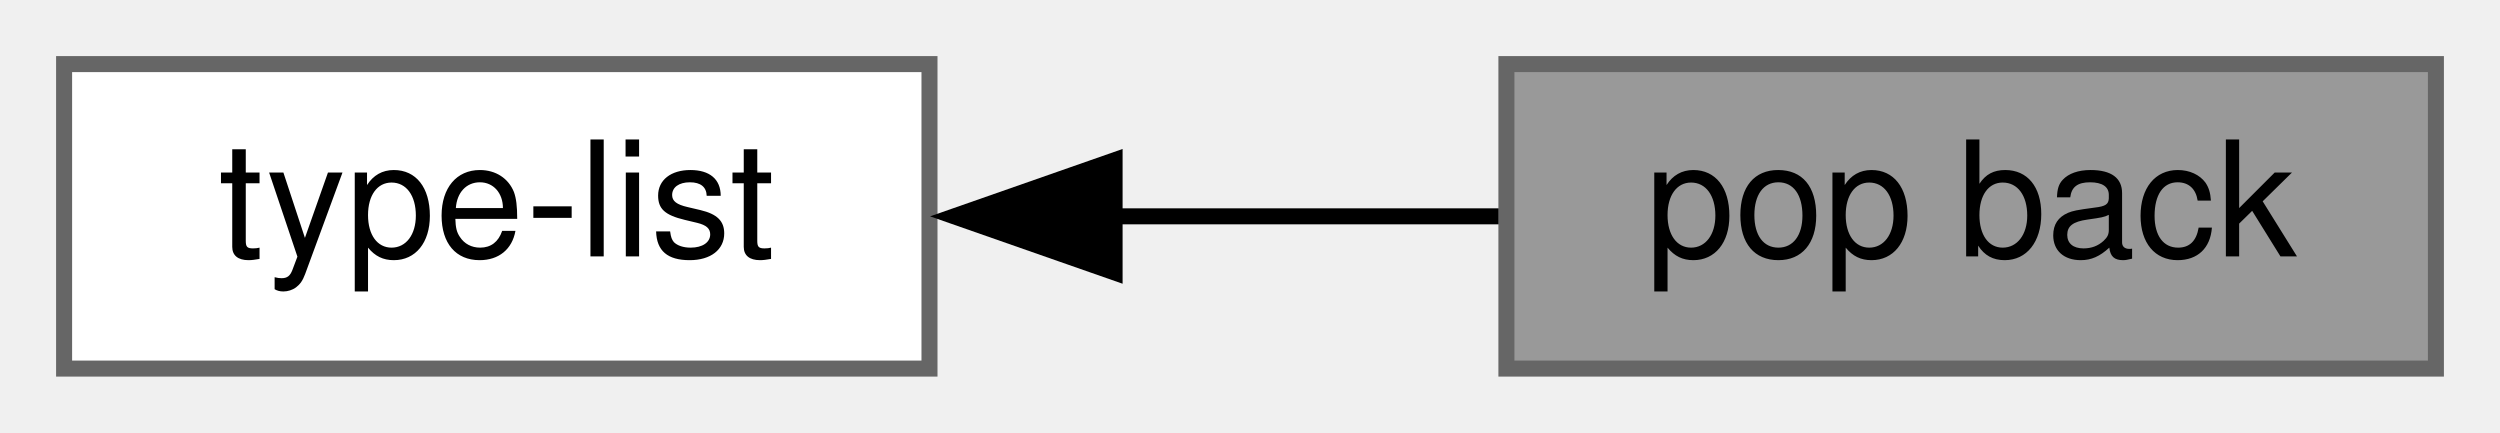
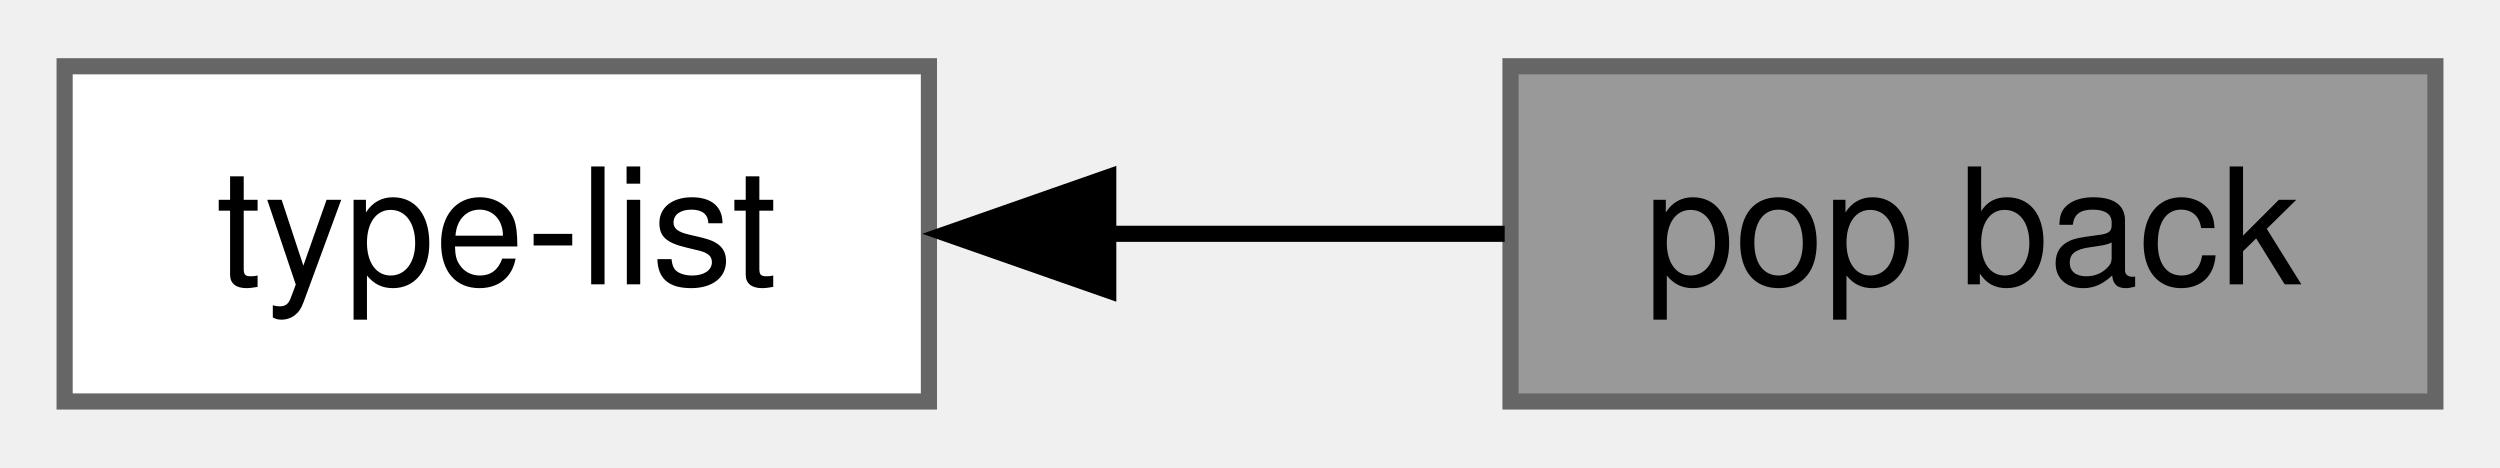
- <svg xmlns="http://www.w3.org/2000/svg" xmlns:xlink="http://www.w3.org/1999/xlink" width="156pt" height="27pt" viewBox="0.00 0.00 156.00 27.00">
-   <g id="graph0" class="graph" transform="scale(1 1) rotate(0) translate(4 23)">
+ <svg xmlns="http://www.w3.org/2000/svg" xmlns:xlink="http://www.w3.org/1999/xlink" width="155pt" height="29pt" viewBox="0.00 0.00 154.75 28.75">
+   <g id="graph0" class="graph" transform="scale(1 1) rotate(0) translate(4 24.75)">
    <g id="node1" class="node">
      <g id="a_node1">
        <a xlink:href="../../d2/d50/group___g_r_o_u_p___t_y_p_e___l_i_s_t.html" target="_top" xlink:title=" ">
-           <polygon fill="white" stroke="#666666" points="54,-19 0,-19 0,0 54,0 54,-19" />
-           <text text-anchor="middle" x="27" y="-7" font-family="Helvetica,sans-Serif" font-size="10.00">type-list</text>
+           <polygon fill="white" stroke="#666666" points="53.5,-20.75 0,-20.75 0,0 53.5,0 53.5,-20.75" />
+           <text text-anchor="middle" x="26.75" y="-7.25" font-family="Helvetica,sans-Serif" font-size="10.00">type-list</text>
        </a>
      </g>
    </g>
    <g id="node2" class="node">
      <g id="a_node2">
        <a xlink:title="Removes the last element of the given type-list.">
-           <polygon fill="#999999" stroke="#666666" points="148,-19 90,-19 90,0 148,0 148,-19" />
-           <text text-anchor="middle" x="119" y="-7" font-family="Helvetica,sans-Serif" font-size="10.00">pop back</text>
+           <polygon fill="#999999" stroke="#666666" points="146.75,-20.75 89.5,-20.75 89.5,0 146.75,0 146.75,-20.75" />
+           <text text-anchor="middle" x="118.12" y="-7.25" font-family="Helvetica,sans-Serif" font-size="10.00">pop back</text>
        </a>
      </g>
    </g>
    <g id="edge1" class="edge">
-       <path fill="none" stroke="black" d="M65.45,-9.5C73.5,-9.5 81.87,-9.5 89.51,-9.5" />
-       <polygon fill="black" stroke="black" points="65.55,-6 55.55,-9.5 65.55,-13 65.55,-6" />
+       <path fill="none" stroke="black" d="M64.49,-10.38C72.73,-10.38 81.33,-10.38 89.14,-10.38" />
+       <polygon fill="black" stroke="black" points="64.6,-6.88 54.6,-10.38 64.6,-13.88 64.6,-6.88" />
    </g>
  </g>
</svg>
